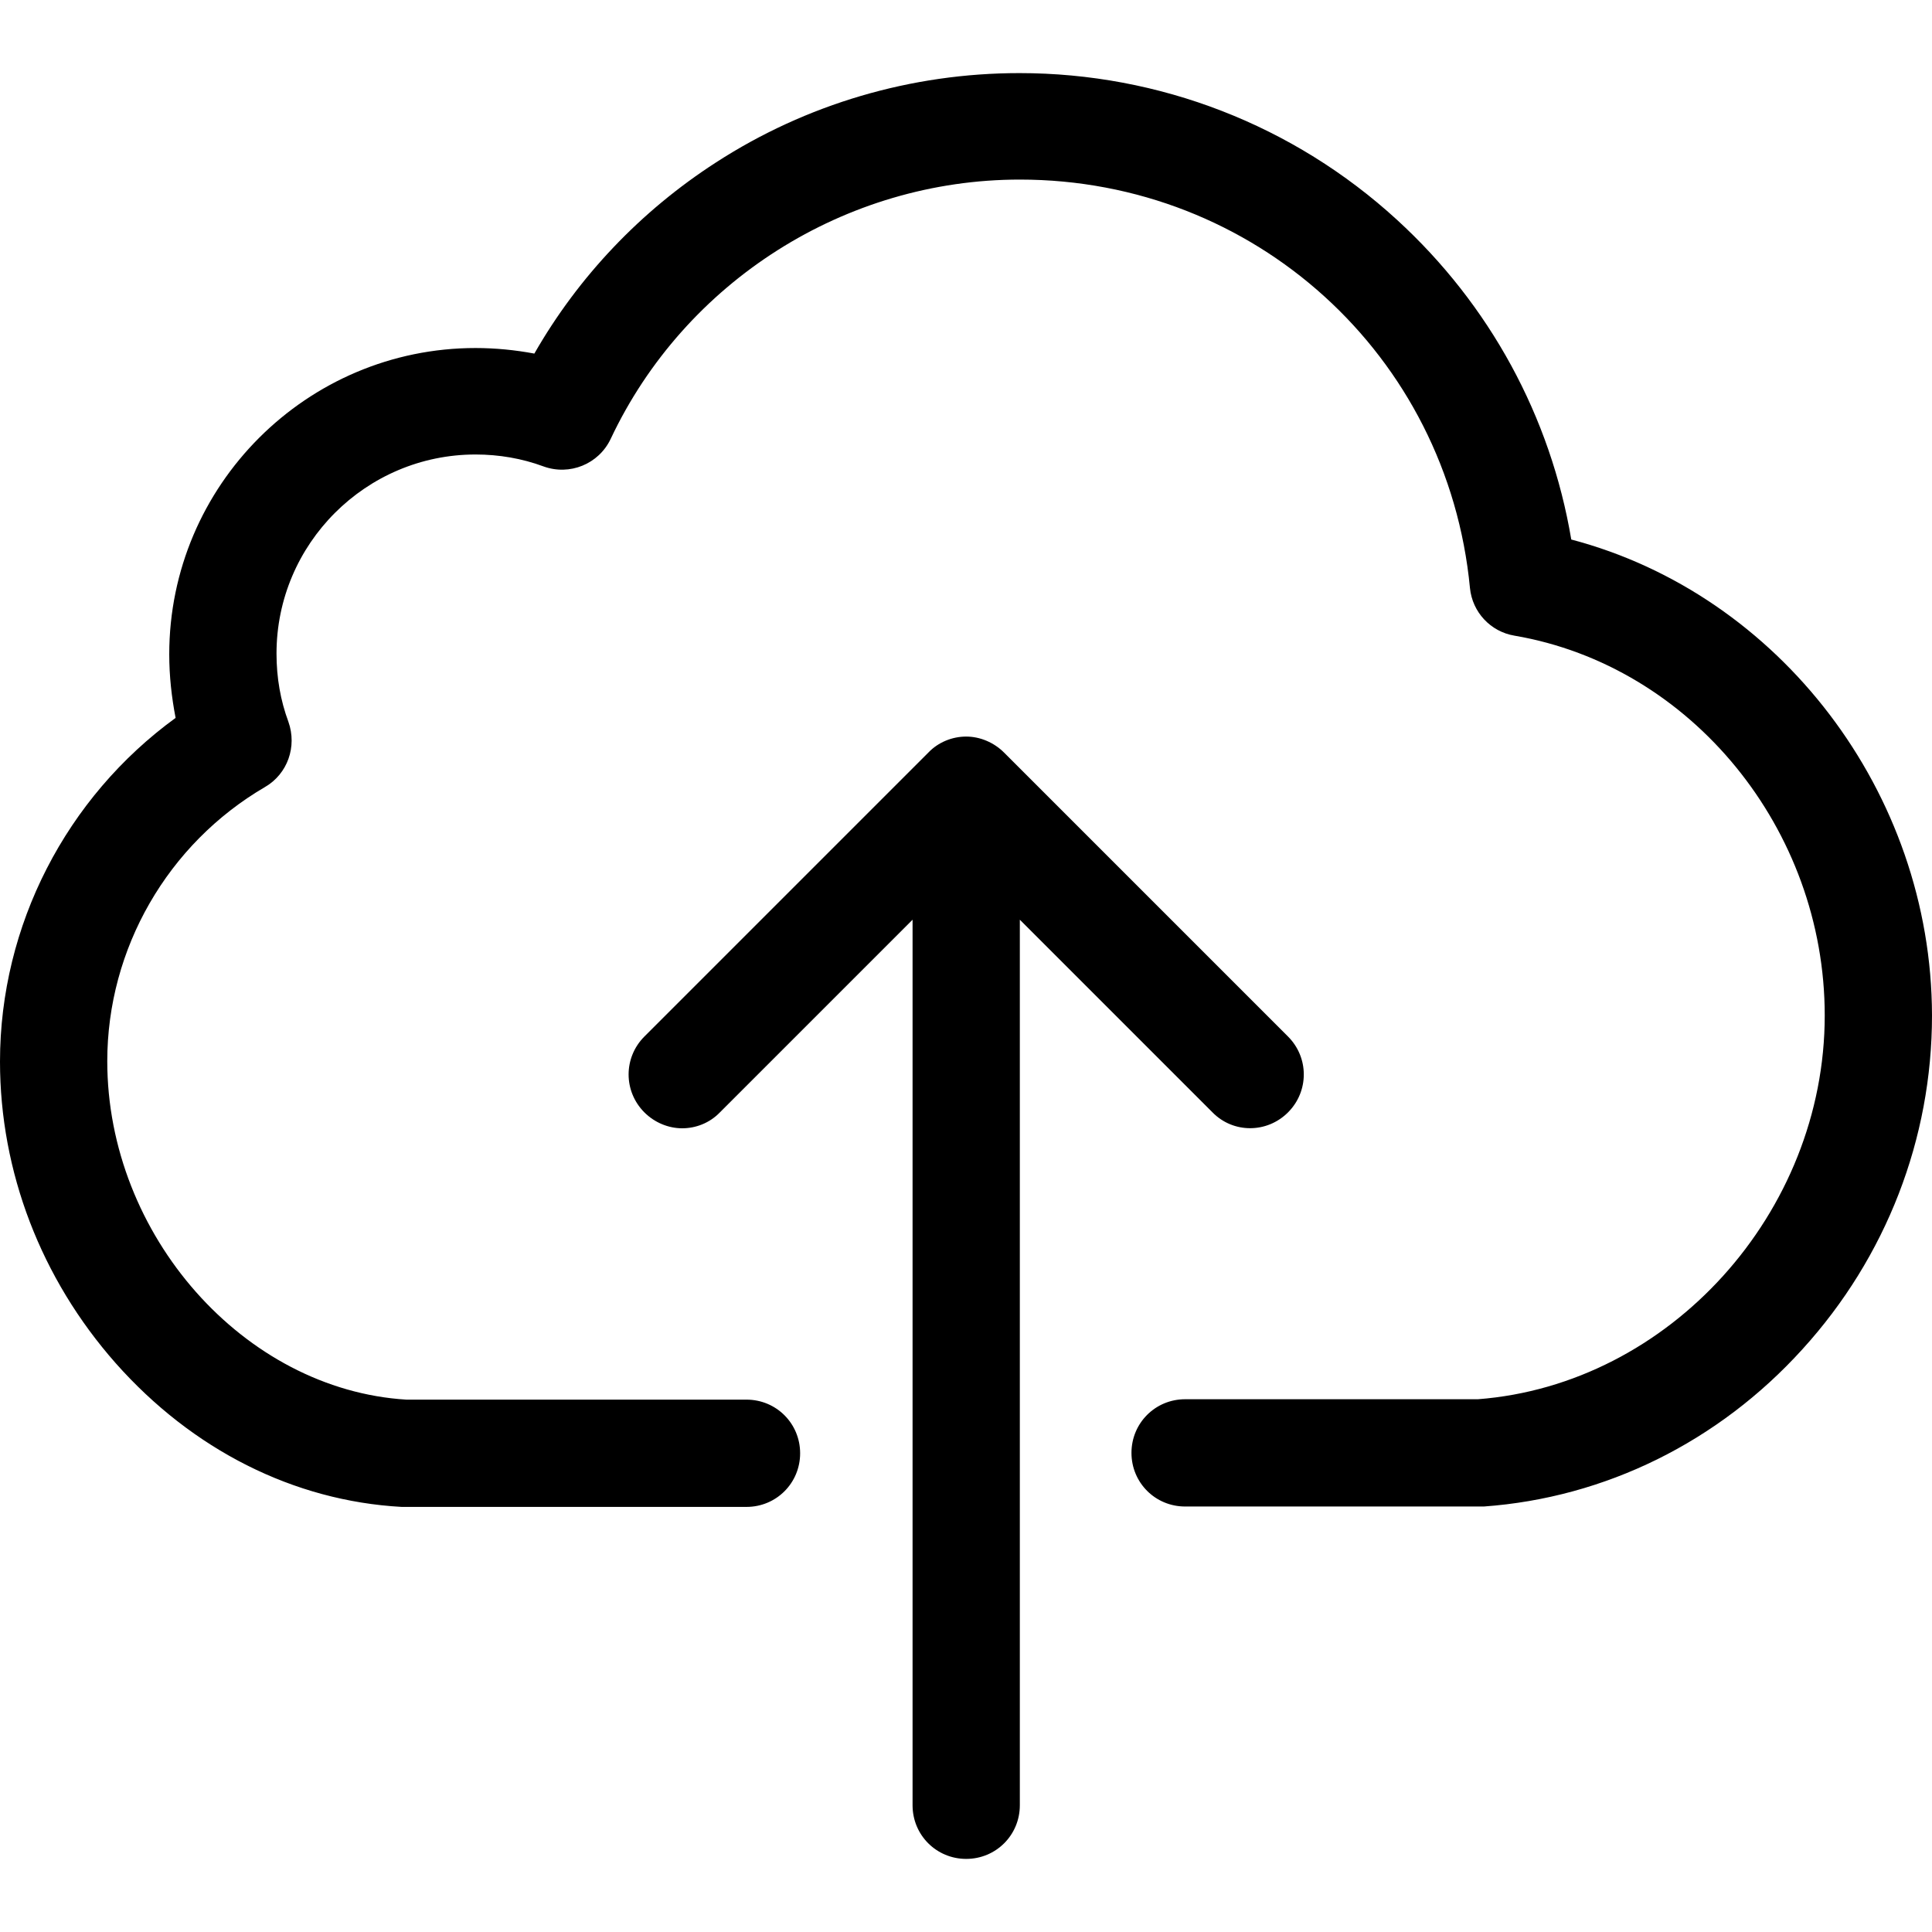
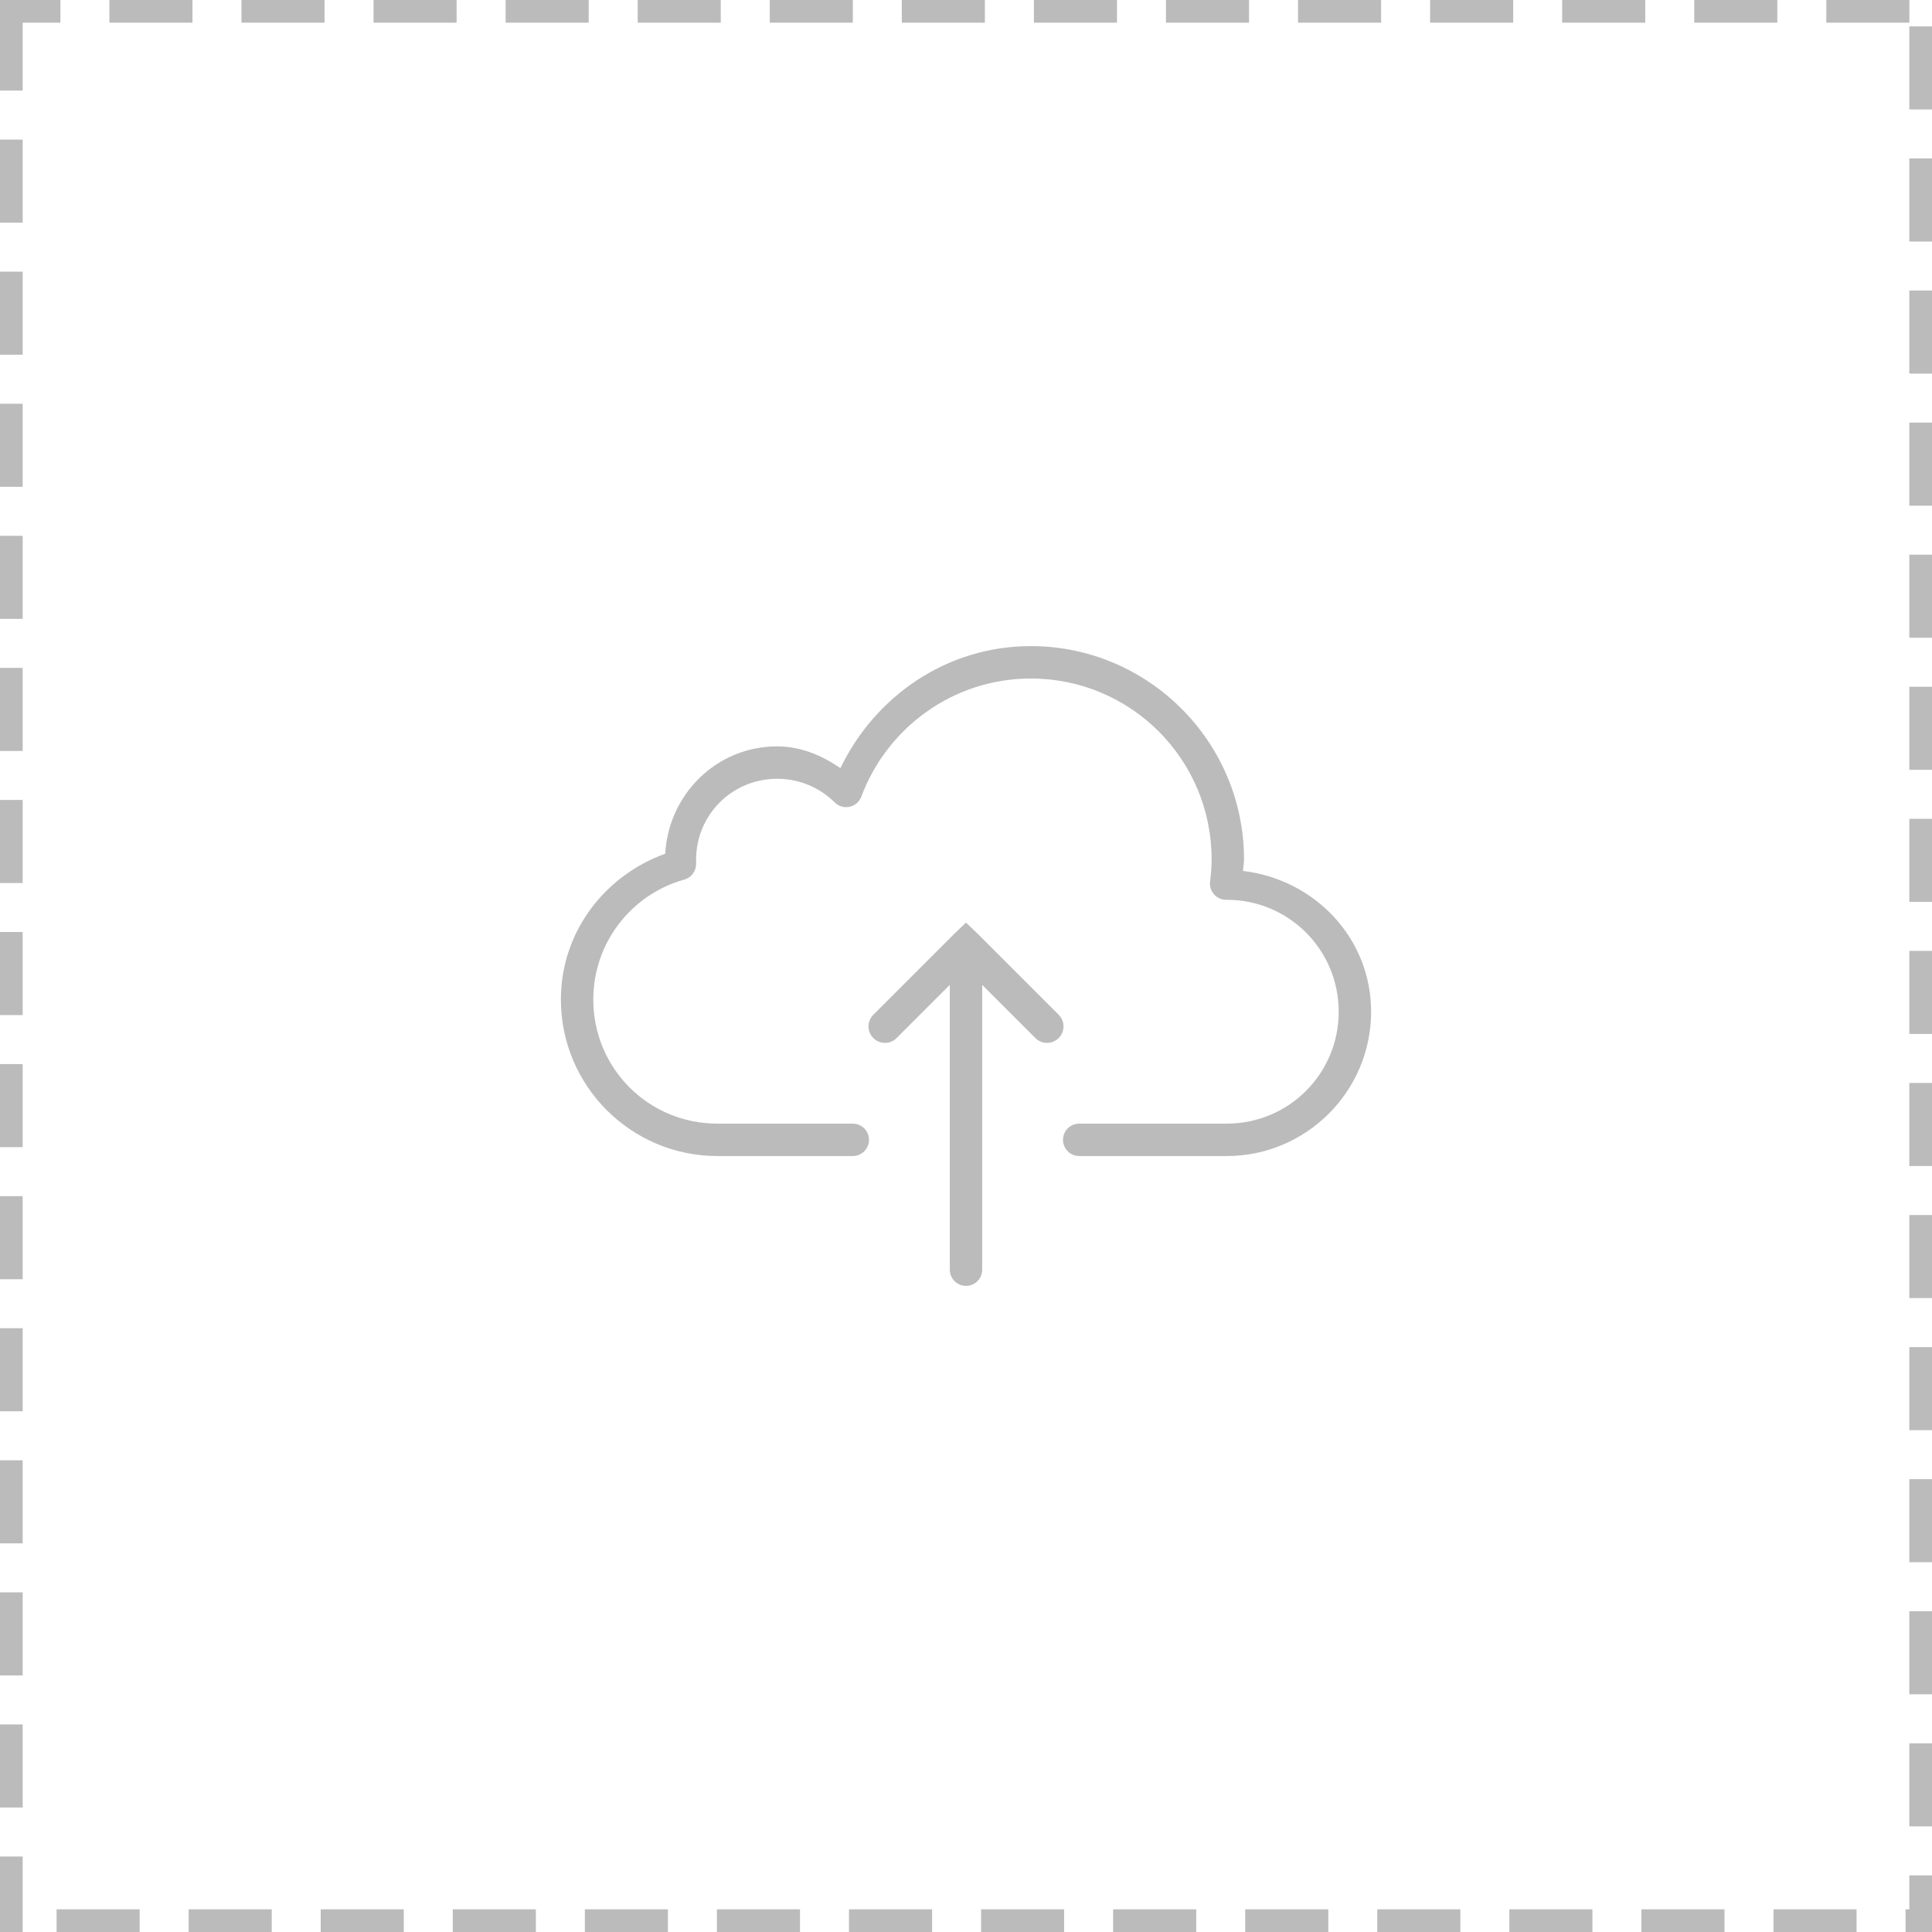
- <svg xmlns="http://www.w3.org/2000/svg" version="1.1" id="Capa_1" x="0px" y="0px" viewBox="0 0 486.3 486.3" style="enable-background:new 0 0 486.3 486.3;" xml:space="preserve">
-   <g>
-     <g>
-       <path d="M395.5,135.8c-5.2-30.9-20.5-59.1-43.9-80.5c-26-23.8-59.8-36.9-95-36.9c-27.2,0-53.7,7.8-76.4,22.5    c-18.9,12.2-34.6,28.7-45.7,48.1c-4.8-0.9-9.8-1.4-14.8-1.4c-42.5,0-77.1,34.6-77.1,77.1c0,5.5,0.6,10.8,1.6,16    C16.7,200.7,0,232.9,0,267.2c0,27.7,10.3,54.6,29.1,75.9c19.3,21.8,44.8,34.7,72,36.2c0.3,0,0.5,0,0.8,0h86    c7.5,0,13.5-6,13.5-13.5s-6-13.5-13.5-13.5h-85.6C61.4,349.8,27,310.9,27,267.1c0-28.3,15.2-54.7,39.7-69    c5.7-3.3,8.1-10.2,5.9-16.4c-2-5.4-3-11.1-3-17.2c0-27.6,22.5-50.1,50.1-50.1c5.9,0,11.7,1,17.1,3c6.6,2.4,13.9-0.6,16.9-6.9    c18.7-39.7,59.1-65.3,103-65.3c59,0,107.7,44.2,113.3,102.8c0.6,6.1,5.2,11,11.2,12c44.5,7.6,78.1,48.7,78.1,95.6    c0,49.7-39.1,92.9-87.3,96.6h-73.7c-7.5,0-13.5,6-13.5,13.5s6,13.5,13.5,13.5h74.2c0.3,0,0.6,0,1,0c30.5-2.2,59-16.2,80.2-39.6    c21.1-23.2,32.6-53,32.6-84C486.2,199.5,447.9,149.6,395.5,135.8z" />
-       <path d="M324.2,280c5.3-5.3,5.3-13.8,0-19.1l-71.5-71.5c-2.5-2.5-6-4-9.5-4s-7,1.4-9.5,4l-71.5,71.5c-5.3,5.3-5.3,13.8,0,19.1    c2.6,2.6,6.1,4,9.5,4s6.9-1.3,9.5-4l48.5-48.5v222.9c0,7.5,6,13.5,13.5,13.5s13.5-6,13.5-13.5V231.5l48.5,48.5    C310.4,285.3,318.9,285.3,324.2,280z" />
-     </g>
+ <svg xmlns="http://www.w3.org/2000/svg" xmlns:ns1="http://vectornator.io" style="fill-rule:evenodd;clip-rule:evenodd;stroke-linecap:round;stroke-linejoin:round;" xml:space="preserve" version="1.1" viewBox="0 0 1024 1024">
+   <defs />
+   <g id="Ebene 1" ns1:layerName="Ebene 1">
+     <path stroke="#bbbbbb" stroke-width="24.03" d="M-3.35085e-05+2.72763e-05L1024+2.72763e-05L1024+1024L-3.35085e-05+1024L-3.35085e-05+2.72763e-05Z" fill="none" stroke-linecap="square" opacity="1" stroke-linejoin="miter" stroke-dasharray="20,50" />
+     <path d="M546.355+342.45C501.566+342.45+463.655+369.256+445.438+407.133C435.742+400.457+424.503+395.592+411.889+395.592C379.883+395.592+354.352+420.922+352.573+452.492C320.567+464.033+297.284+493.892+297.284+529.79C297.284+575.551+334.457+612.724+380.218+612.724L451.88+612.724C454.966+612.757+457.851+611.147+459.428+608.463C460.971+605.779+460.971+602.491+459.428+599.807C457.851+597.123+454.966+595.513+451.88+595.546L380.218+595.546C343.716+595.546+314.461+566.258+314.461+529.79C314.461+499.427+334.926+473.863+362.772+466.18C366.563+465.073+369.113+461.517+368.945+457.591C368.912+456.384+368.945+455.78+368.945+455.713C368.945+431.859+388.035+412.769+411.889+412.769C423.832+412.769+434.702+417.567+442.486+425.384C444.532+427.363+447.451+428.236+450.236+427.632C453.054+427.028+455.369+425.082+456.442+422.432C469.963+385.93+505.055+359.627+546.355+359.627C599.363+359.627+642.172+402.47+642.172+455.444C642.172+459.369+641.87+463.228+641.366+467.254C641.064+469.669+641.803+472.085+643.379+473.93C644.956+475.775+647.271+476.849+649.687+476.916L650.223+476.916C683.068+476.916+709.539+503.386+709.539+536.231C709.539+569.076+683.068+595.546+650.223+595.546L572.12+595.546C569.034+595.513+566.149+597.123+564.572+599.807C563.029+602.491+563.029+605.779+564.572+608.463C566.149+611.147+569.034+612.757+572.12+612.724L650.223+612.724C692.361+612.724+726.716+578.369+726.716+536.231C726.716+497.146+696.723+466.079+658.812+461.617C658.946+459.537+659.349+457.591+659.349+455.444C659.349+393.177+608.622+342.45+546.355+342.45ZM512+488.994L505.827+494.898L462.884+537.841C459.462+541.263+459.462+546.766+462.884+550.188C466.306+553.61+471.808+553.61+475.23+550.188L503.411+522.006L503.411+672.844C503.378+675.931+504.988+678.816+507.672+680.393C510.356+681.936+513.644+681.936+516.328+680.393C519.012+678.816+520.622+675.931+520.589+672.844L520.589+522.006L548.77+550.188C552.192+553.61+557.694+553.61+561.116+550.188C564.538+546.766+564.538+541.263+561.116+537.841L518.173+494.898L512+488.994Z" opacity="1" fill="#bbbbbb" />
  </g>
-   <g>
- </g>
-   <g>
- </g>
-   <g>
- </g>
-   <g>
- </g>
-   <g>
- </g>
-   <g>
- </g>
-   <g>
- </g>
-   <g>
- </g>
-   <g>
- </g>
-   <g>
- </g>
-   <g>
- </g>
-   <g>
- </g>
-   <g>
- </g>
-   <g>
- </g>
-   <g>
- </g>
</svg>
